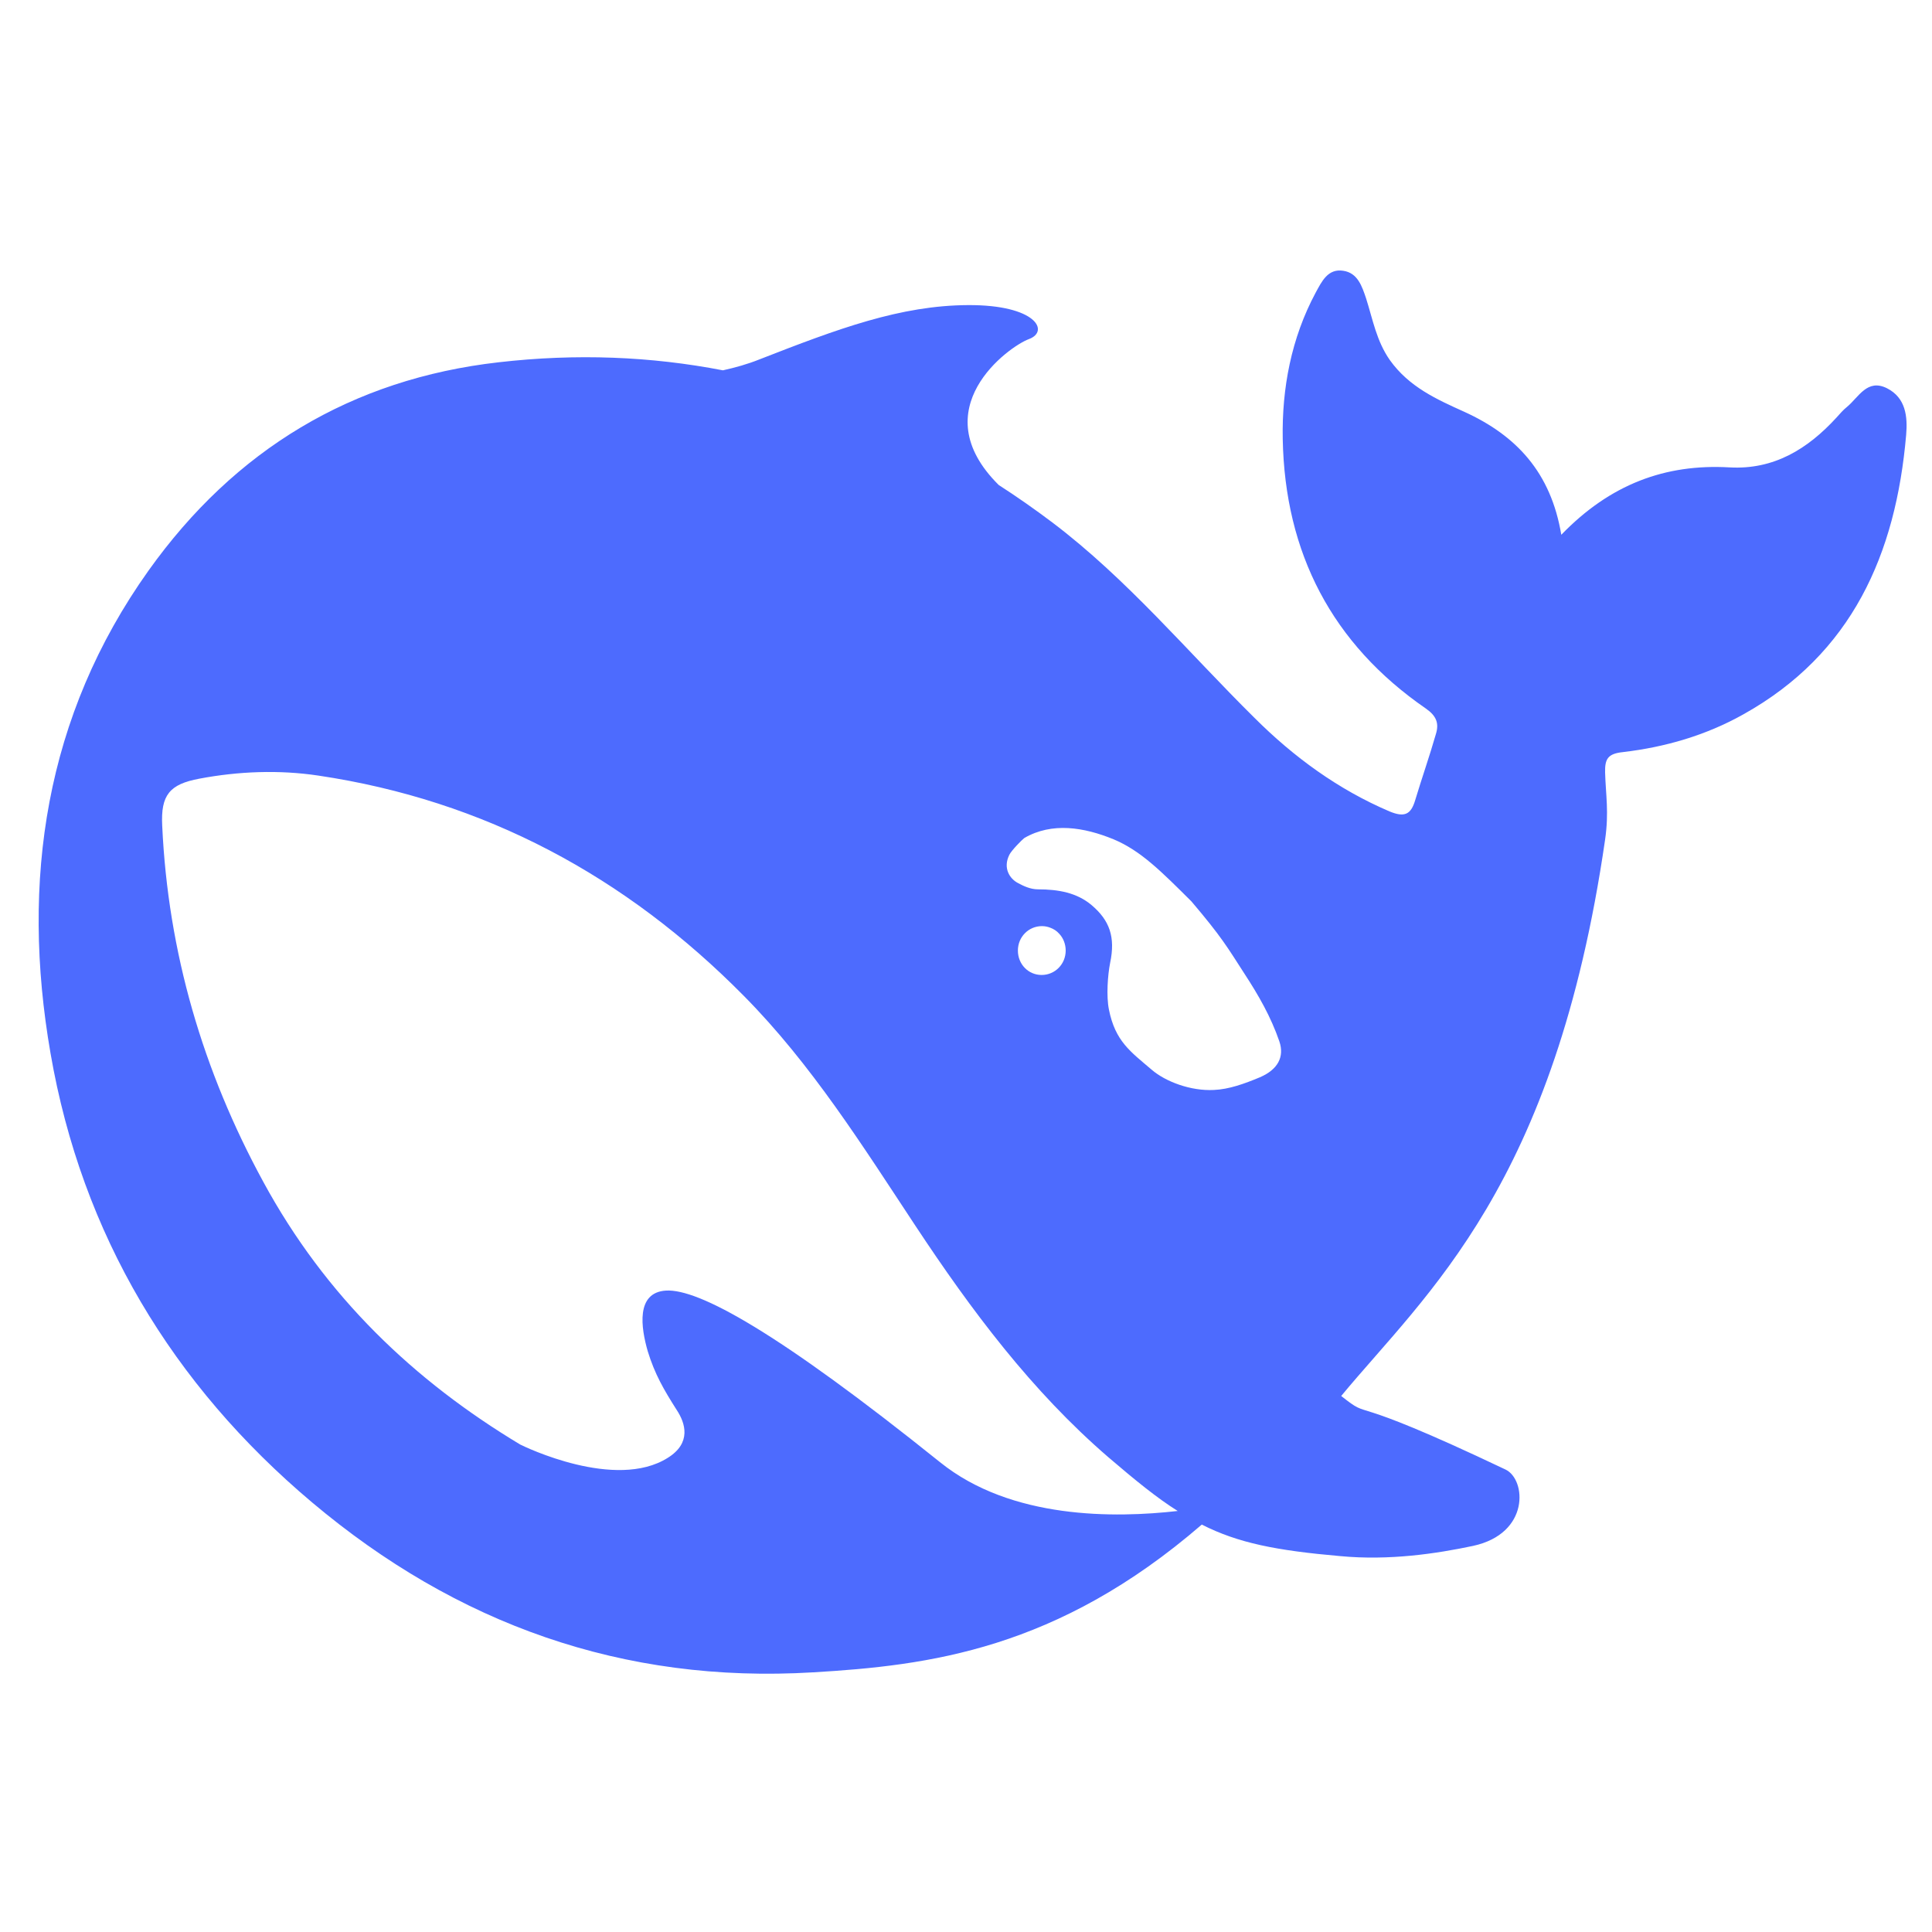
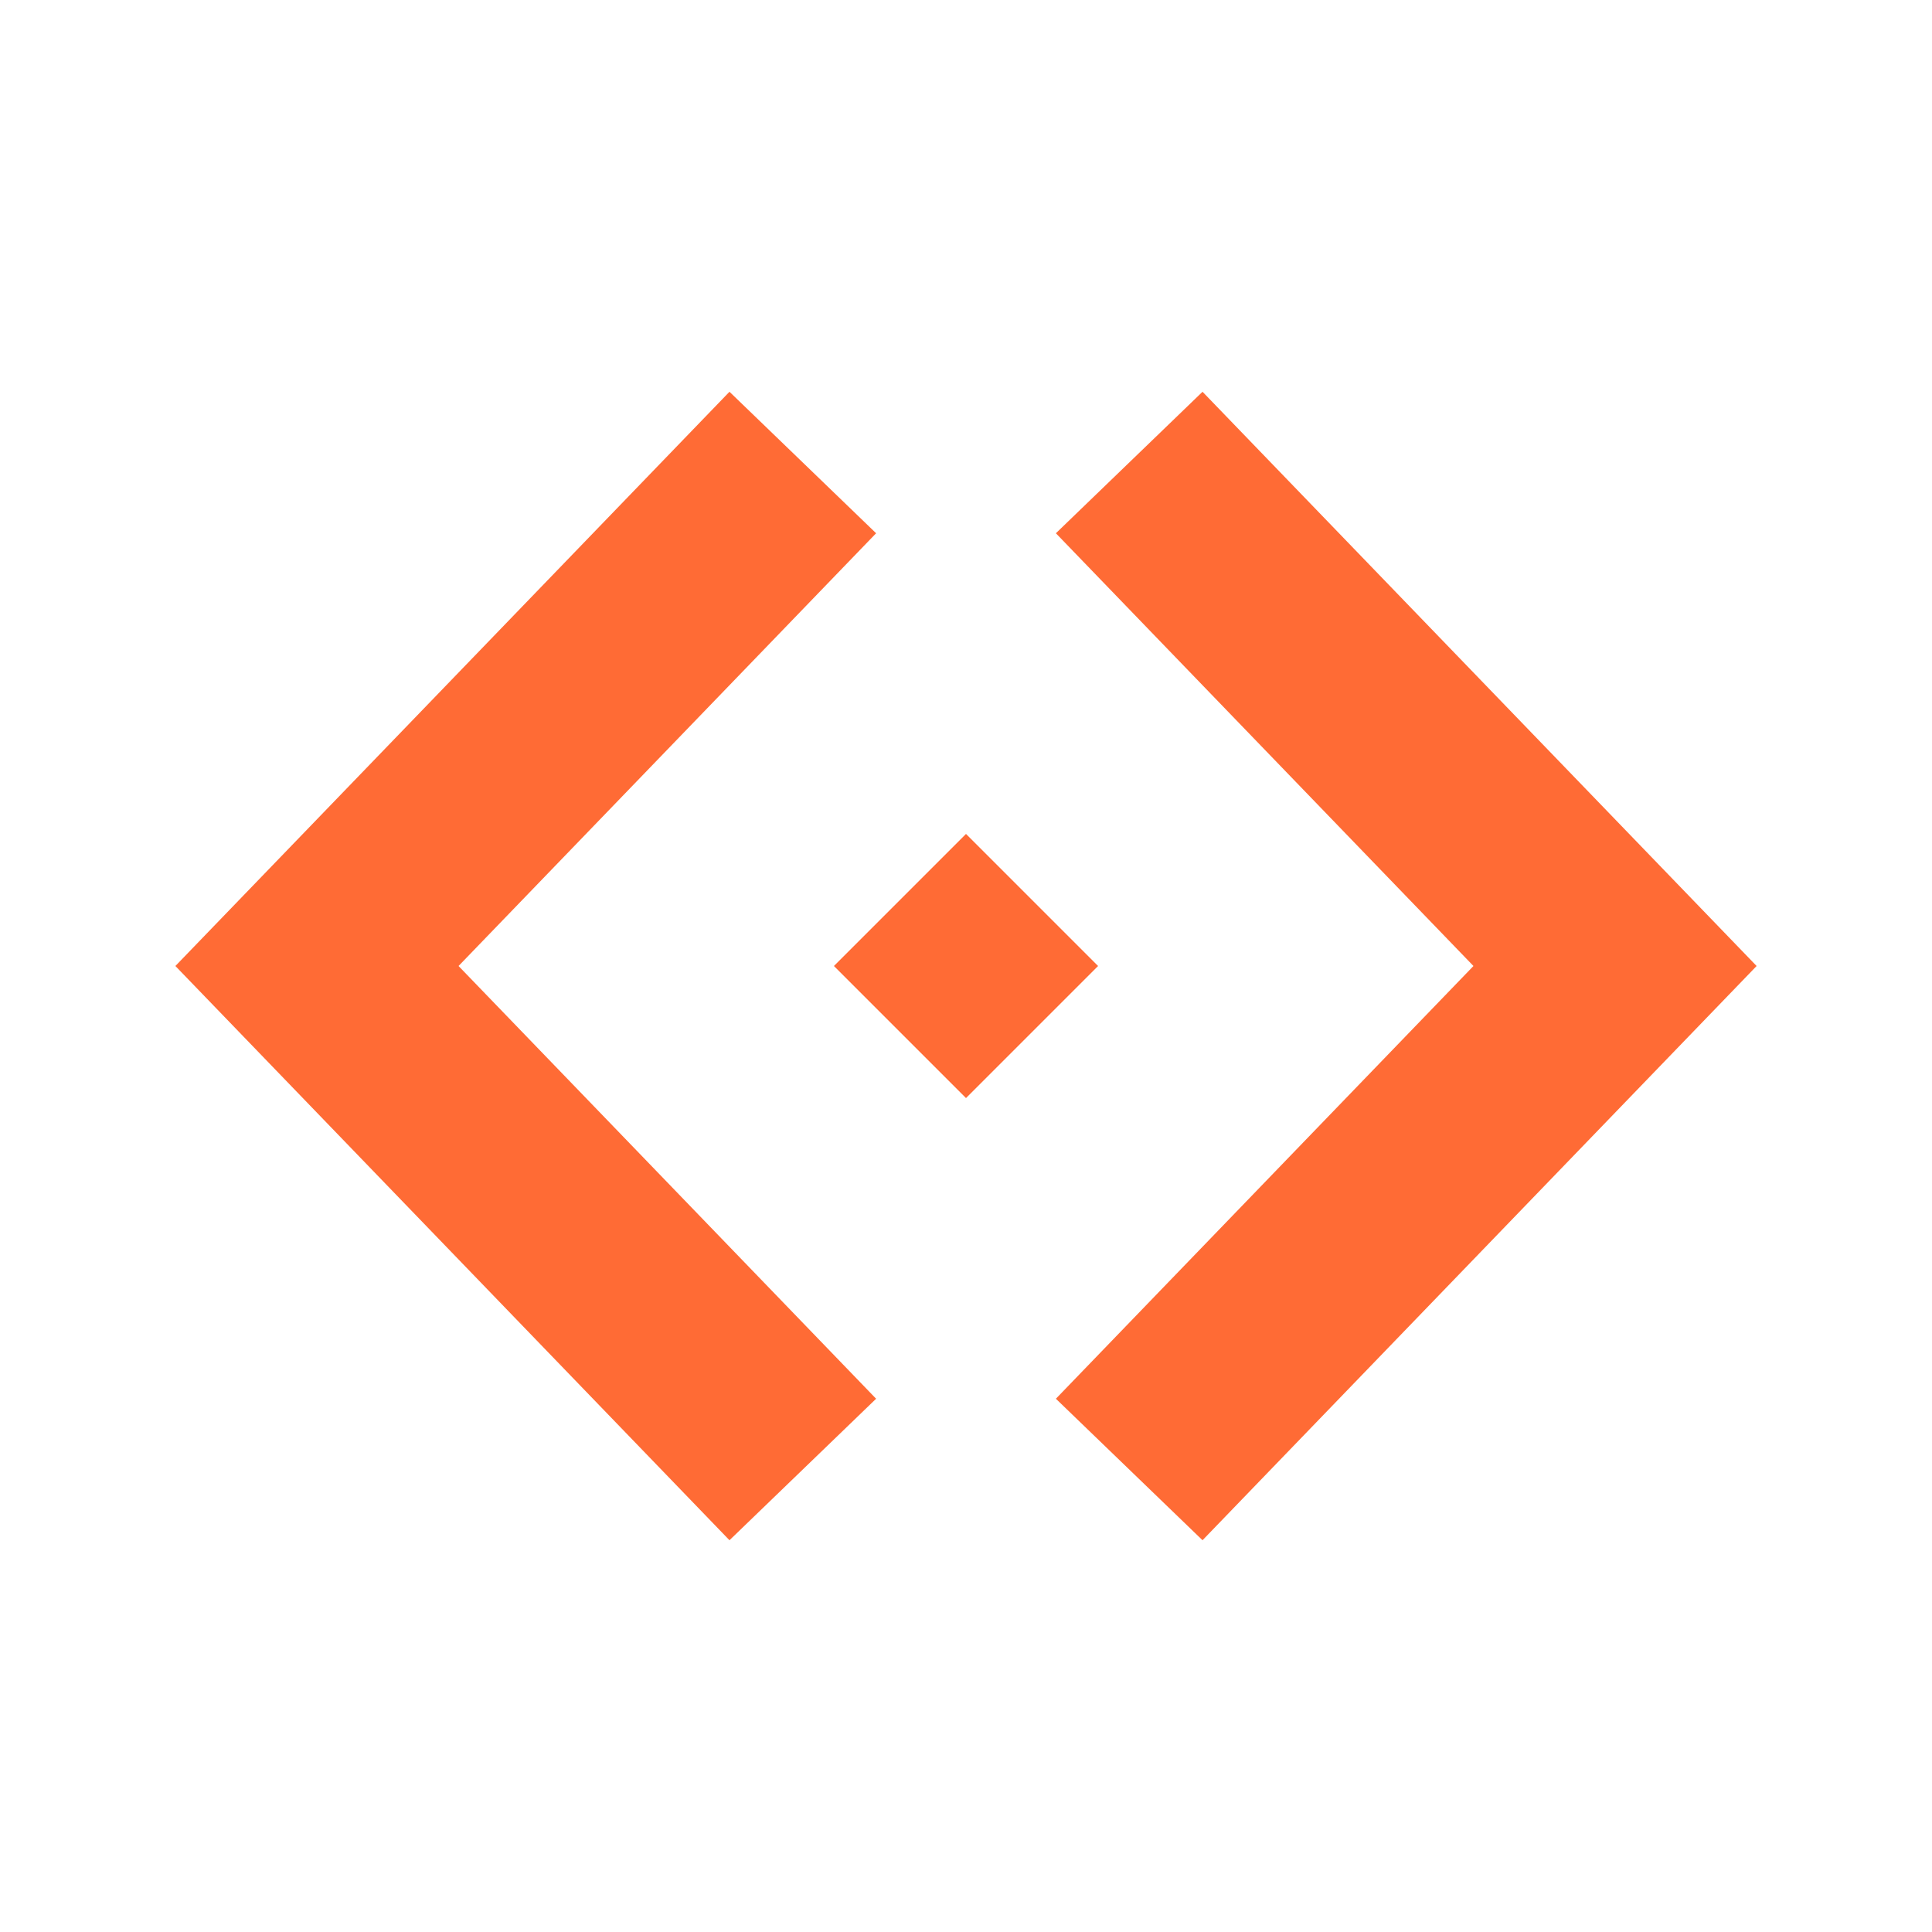
- <svg xmlns="http://www.w3.org/2000/svg" width="50" height="50" viewBox="0 0 50 50" fill="none">
-   <path d="M48.835 10.048C48.323 9.792 48.102 10.28 47.803 10.528C47.701 10.608 47.614 10.712 47.527 10.808C46.779 11.624 45.905 12.16 44.762 12.096C43.092 12 41.666 12.536 40.406 13.84C40.138 12.232 39.248 11.272 37.893 10.656C37.184 10.336 36.467 10.016 35.97 9.32C35.623 8.824 35.529 8.272 35.356 7.728C35.246 7.4 35.135 7.064 34.765 7.008C34.363 6.944 34.206 7.288 34.048 7.576C33.418 8.752 33.173 10.048 33.197 11.36C33.252 14.312 34.474 16.664 36.9 18.336C37.176 18.528 37.247 18.72 37.16 19C36.995 19.576 36.797 20.136 36.624 20.712C36.514 21.08 36.349 21.16 35.962 21C34.631 20.432 33.481 19.592 32.464 18.576C30.739 16.872 29.179 14.992 27.233 13.52C26.776 13.176 26.319 12.856 25.847 12.552C23.862 10.584 26.107 8.968 26.627 8.776C27.17 8.576 26.816 7.888 25.059 7.896C23.302 7.904 21.695 8.504 19.647 9.304C19.348 9.424 19.032 9.512 18.709 9.584C16.85 9.224 14.92 9.144 12.903 9.376C9.106 9.808 6.073 11.64 3.843 14.768C1.165 18.528 0.534 22.8 1.307 27.256C2.118 31.952 4.466 35.84 8.074 38.88C11.816 42.032 16.125 43.576 21.041 43.28C24.027 43.104 27.352 42.696 31.102 39.456C32.047 39.936 33.04 40.128 34.686 40.272C35.955 40.392 37.176 40.208 38.121 40.008C39.602 39.688 39.499 38.288 38.964 38.032C34.623 35.968 35.576 36.808 34.71 36.128C36.916 33.464 40.24 30.696 41.54 21.728C41.643 21.016 41.556 20.568 41.54 19.992C41.532 19.64 41.611 19.504 42.005 19.464C43.092 19.336 44.148 19.032 45.117 18.488C47.929 16.92 49.064 14.344 49.331 11.256C49.371 10.784 49.324 10.296 48.835 10.048ZM24.326 37.84C20.12 34.464 18.079 33.352 17.236 33.4C16.448 33.448 16.59 34.368 16.763 34.968C16.944 35.56 17.181 35.968 17.512 36.488C17.74 36.832 17.898 37.344 17.283 37.728C15.928 38.584 13.573 37.44 13.462 37.384C10.721 35.736 8.428 33.56 6.813 30.584C5.253 27.72 4.348 24.648 4.198 21.368C4.158 20.576 4.387 20.296 5.159 20.152C6.175 19.96 7.223 19.92 8.239 20.072C12.533 20.712 16.189 22.672 19.253 25.776C21.002 27.544 22.325 29.656 23.689 31.72C25.138 33.912 26.698 36 28.683 37.712C29.384 38.312 29.943 38.768 30.479 39.104C28.864 39.288 26.17 39.328 24.326 37.84ZM26.343 24.6C26.343 24.248 26.619 23.968 26.966 23.968C27.044 23.968 27.115 23.984 27.178 24.008C27.265 24.04 27.344 24.088 27.407 24.16C27.517 24.272 27.58 24.432 27.58 24.6C27.58 24.952 27.304 25.232 26.957 25.232C26.611 25.232 26.343 24.952 26.343 24.6ZM32.606 27.88C32.205 28.048 31.803 28.192 31.416 28.208C30.818 28.24 30.164 27.992 29.81 27.688C29.258 27.216 28.864 26.952 28.699 26.128C28.628 25.776 28.668 25.232 28.73 24.92C28.872 24.248 28.714 23.816 28.25 23.424C27.872 23.104 27.391 23.016 26.863 23.016C26.666 23.016 26.485 22.928 26.351 22.856C26.13 22.744 25.949 22.464 26.123 22.12C26.178 22.008 26.446 21.736 26.509 21.688C27.226 21.272 28.053 21.408 28.817 21.72C29.526 22.016 30.061 22.56 30.834 23.328C31.622 24.256 31.763 24.512 32.212 25.208C32.567 25.752 32.89 26.312 33.11 26.952C33.245 27.352 33.071 27.68 32.606 27.88Z" fill="#4D6BFE" fill-rule="nonzero" />
+ <svg xmlns="http://www.w3.org/2000/svg" width="50" height="50" viewBox="0 0 512 512" role="img" aria-label="BharatCode Harness">
+   <path d="M194 142L84 256L194 370M318 142L428 256L318 370" fill="none" stroke="#ff6b35" stroke-width="54" stroke-linecap="square" stroke-linejoin="miter" />
+   <path d="M256 221L291 256L256 291L221 256Z" fill="#ff6b35" />
</svg>
